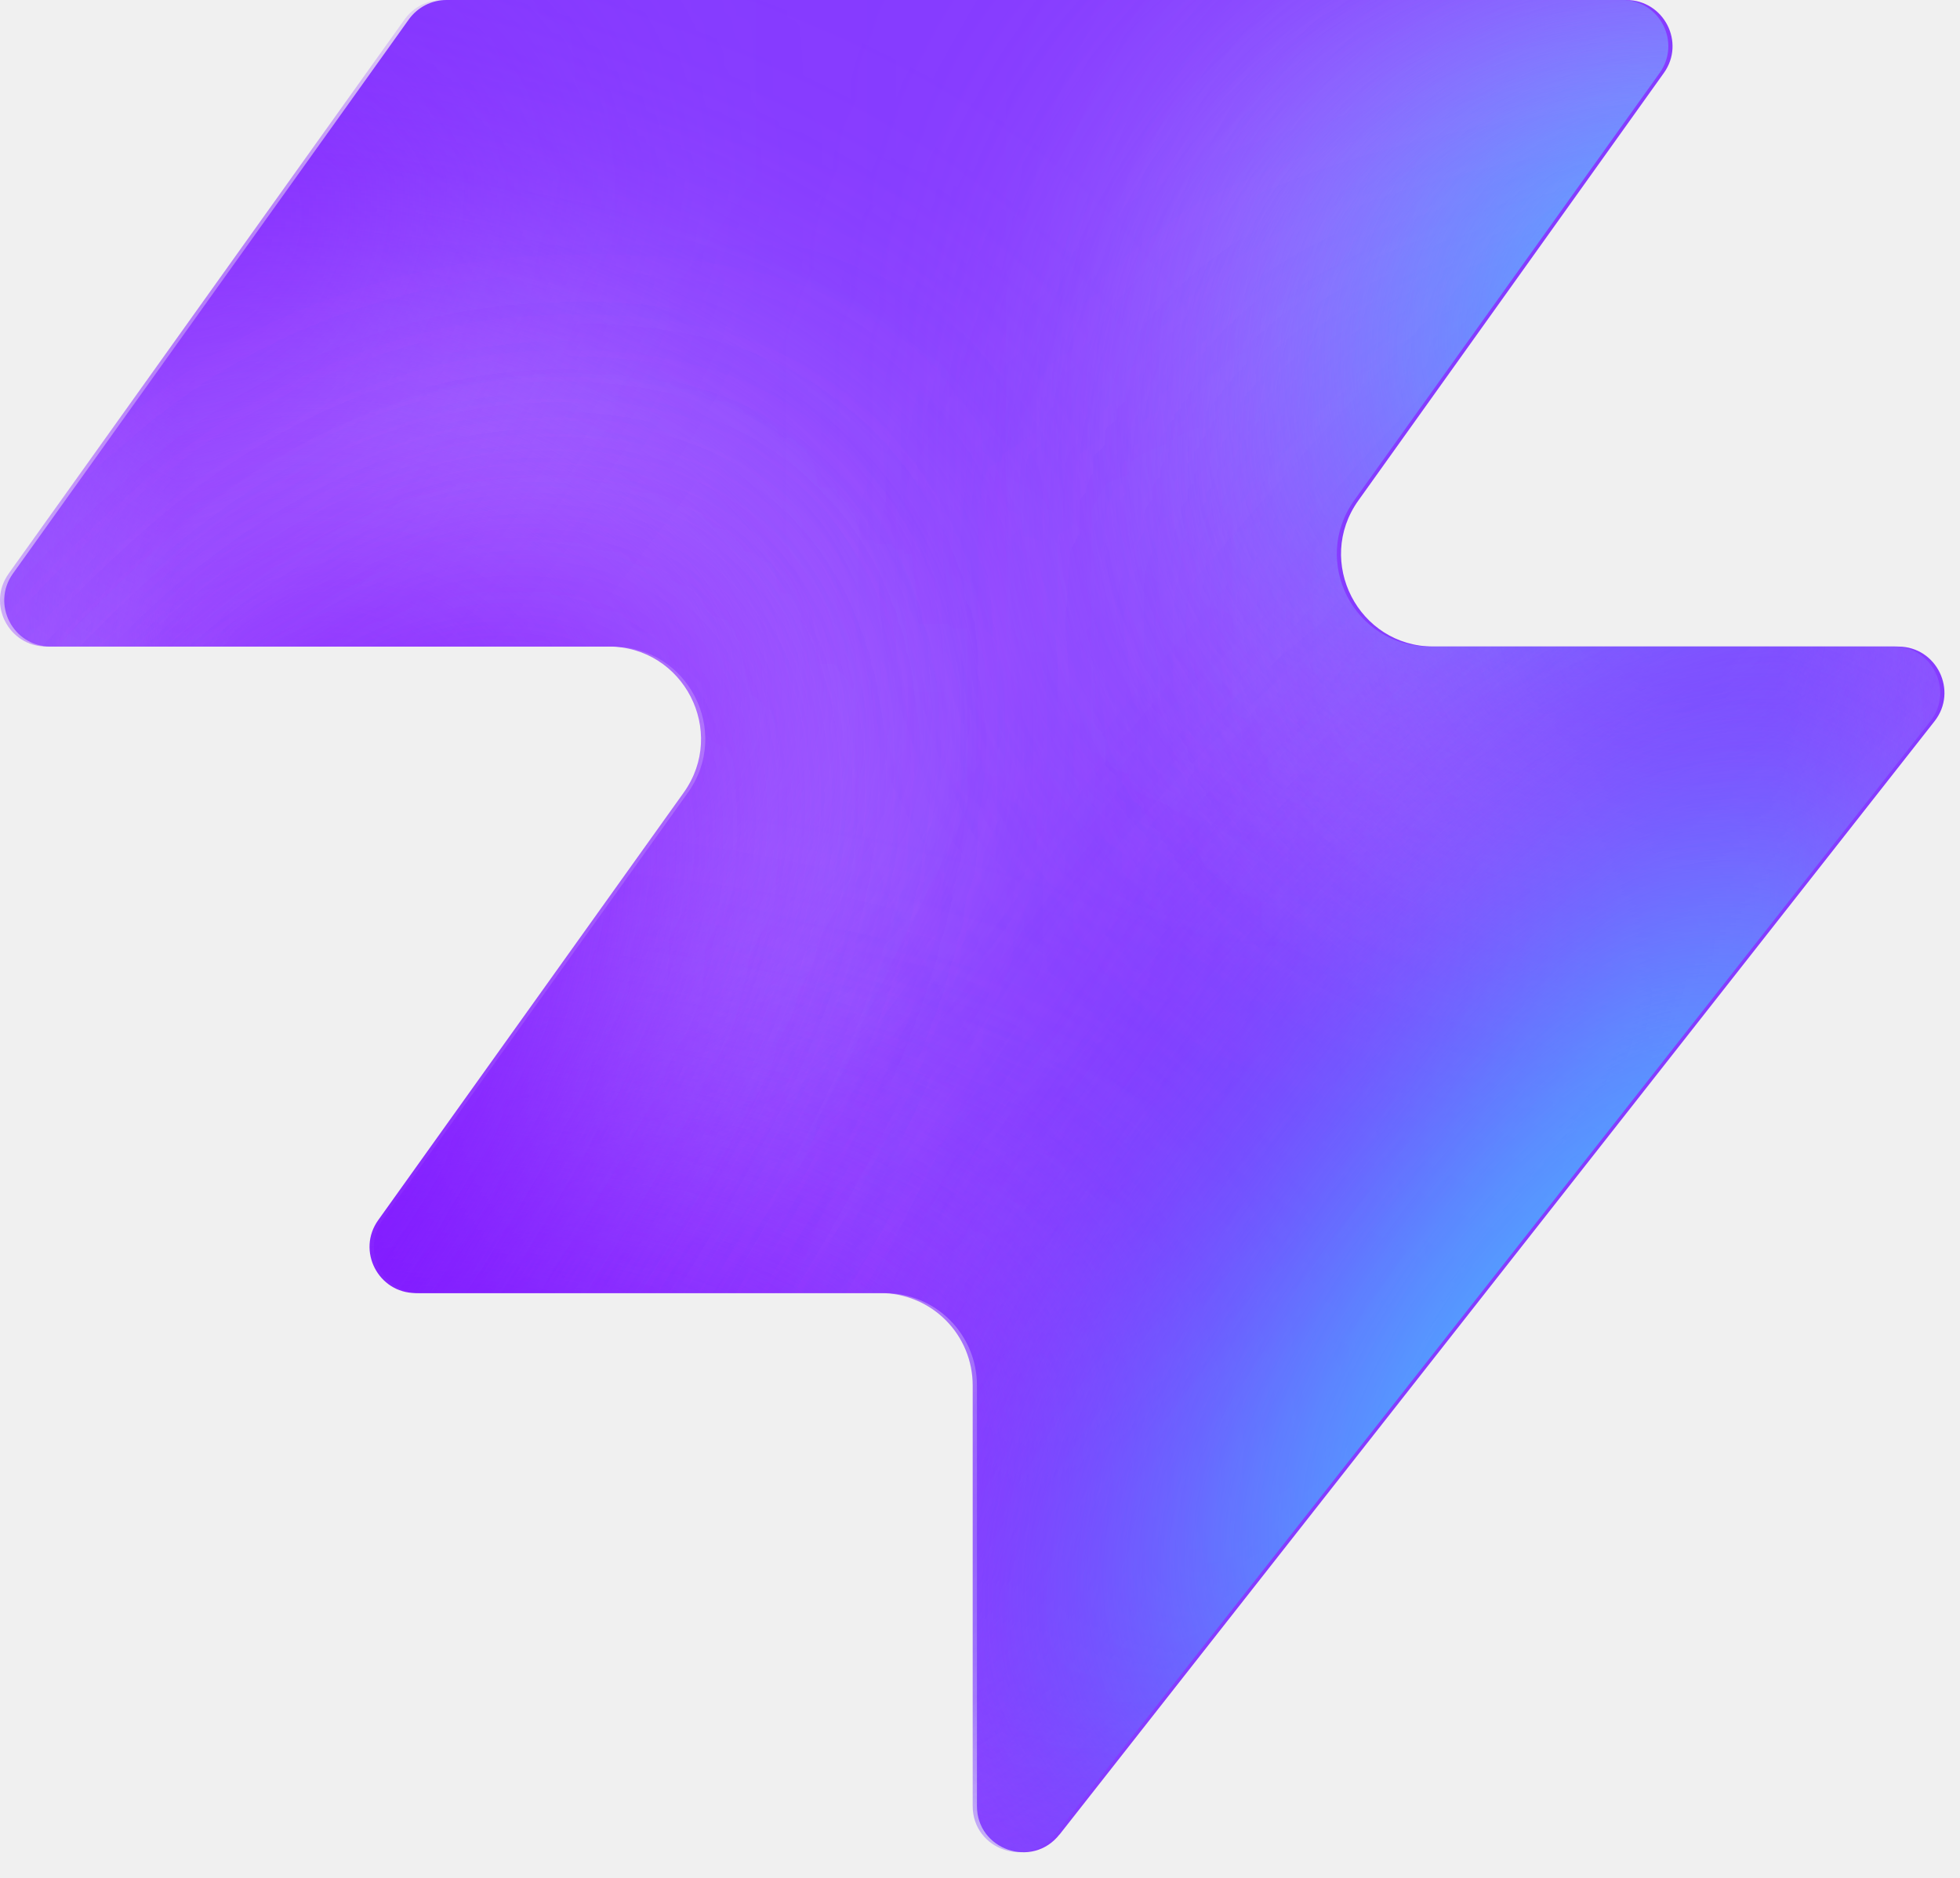
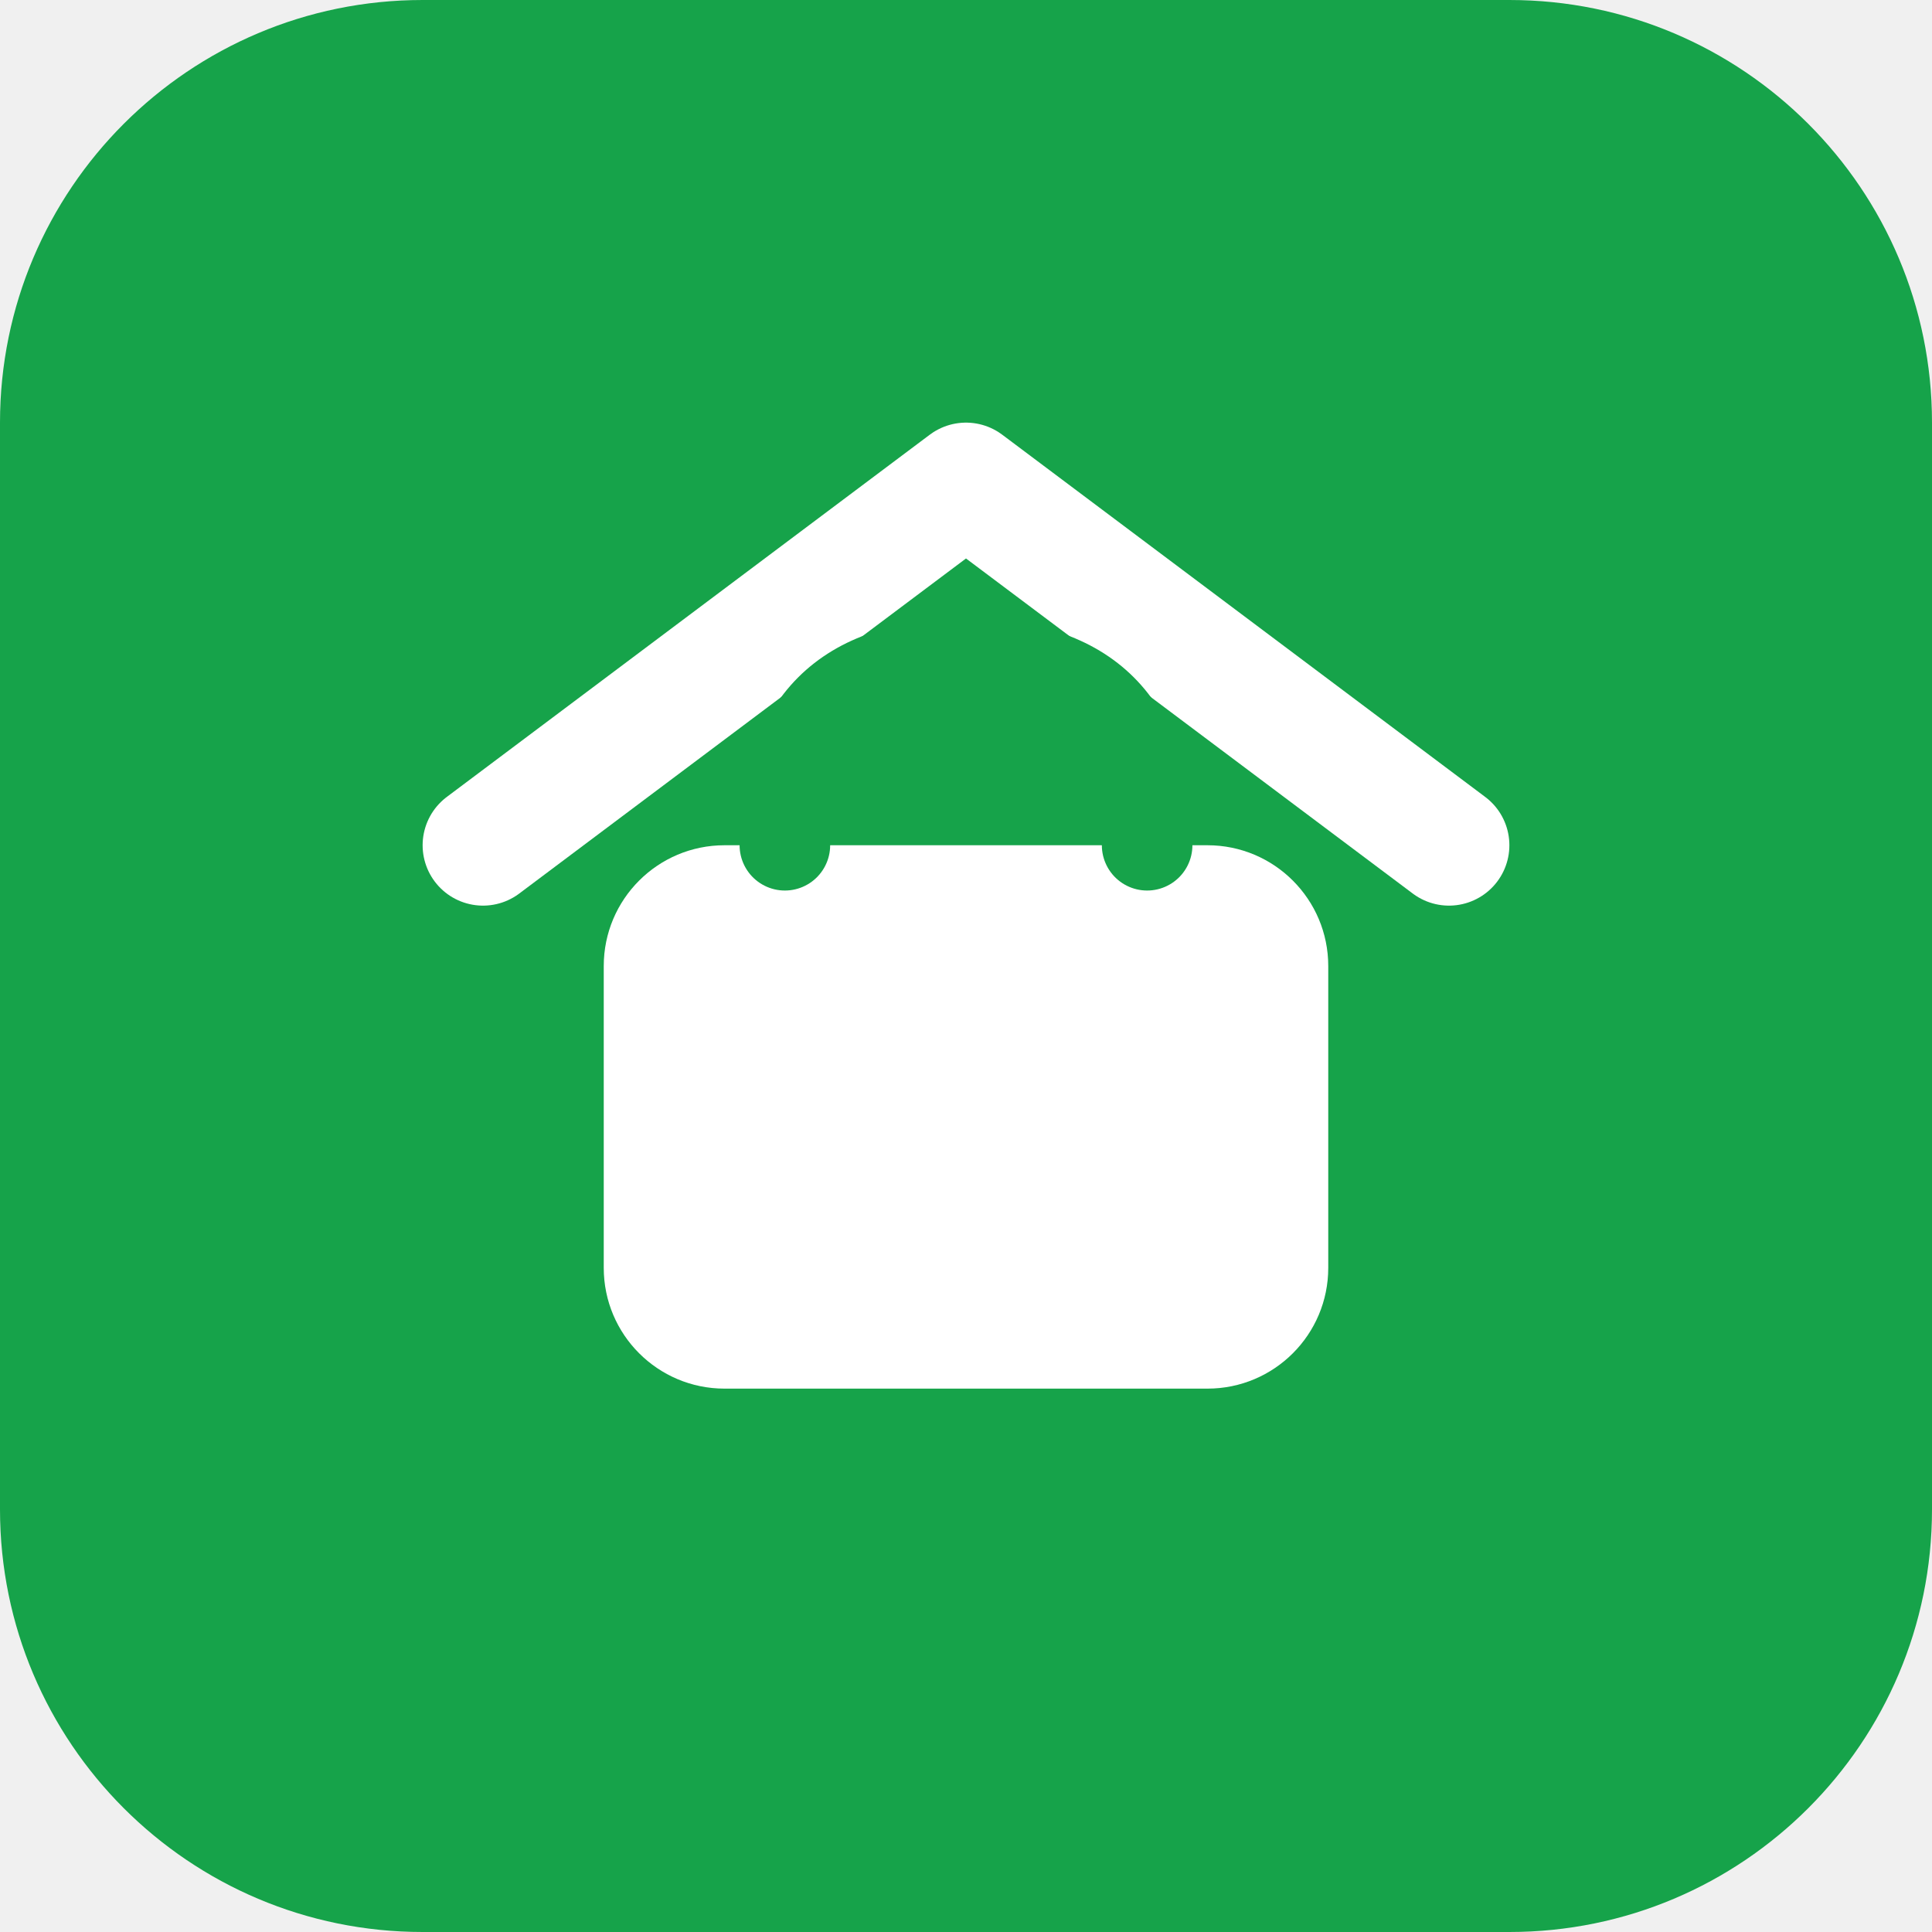
- <svg xmlns="http://www.w3.org/2000/svg" width="48" height="46" fill="none" viewBox="0 0 48 46">
-   <path fill="#863bff" d="M25.946 44.938c-.664.845-2.021.375-2.021-.698V33.937a2.26 2.26 0 0 0-2.262-2.262H10.287c-.92 0-1.456-1.04-.92-1.788l7.48-10.471c1.07-1.497 0-3.578-1.842-3.578H1.237c-.92 0-1.456-1.04-.92-1.788L10.013.474c.214-.297.556-.474.92-.474h28.894c.92 0 1.456 1.04.92 1.788l-7.48 10.471c-1.07 1.498 0 3.579 1.842 3.579h11.377c.943 0 1.473 1.088.89 1.83L25.947 44.94z" style="fill:#863bff;fill:color(display-p3 .525 .23 1);fill-opacity:1" />
-   <mask id="a" width="48" height="46" x="0" y="0" maskUnits="userSpaceOnUse" style="mask-type:alpha">
-     <path fill="#000" d="M25.842 44.938c-.664.844-2.021.375-2.021-.698V33.937a2.26 2.26 0 0 0-2.262-2.262H10.183c-.92 0-1.456-1.04-.92-1.788l7.48-10.471c1.07-1.498 0-3.579-1.842-3.579H1.133c-.92 0-1.456-1.04-.92-1.787L9.91.473c.214-.297.556-.474.92-.474h28.894c.92 0 1.456 1.04.92 1.788l-7.48 10.471c-1.07 1.498 0 3.578 1.842 3.578h11.377c.943 0 1.473 1.088.89 1.832L25.843 44.94z" style="fill:#000;fill-opacity:1" />
-   </mask>
-   <g mask="url(#a)">
-     <g filter="url(#b)">
-       <ellipse cx="5.508" cy="14.704" fill="#ede6ff" rx="5.508" ry="14.704" style="fill:#ede6ff;fill:color(display-p3 .927 .903 1);fill-opacity:1" transform="matrix(.00324 1 1 -.00324 -4.47 31.516)" />
-     </g>
-     <g filter="url(#c)">
-       <ellipse cx="10.399" cy="29.851" fill="#ede6ff" rx="10.399" ry="29.851" style="fill:#ede6ff;fill:color(display-p3 .927 .903 1);fill-opacity:1" transform="matrix(.00324 1 1 -.00324 -39.328 7.883)" />
-     </g>
-     <g filter="url(#d)">
-       <ellipse cx="5.508" cy="30.487" fill="#7e14ff" rx="5.508" ry="30.487" style="fill:#7e14ff;fill:color(display-p3 .492 .077 1);fill-opacity:1" transform="rotate(89.814 -25.913 -14.639)scale(1 -1)" />
-     </g>
-     <g filter="url(#e)">
-       <ellipse cx="5.508" cy="30.599" fill="#7e14ff" rx="5.508" ry="30.599" style="fill:#7e14ff;fill:color(display-p3 .492 .077 1);fill-opacity:1" transform="rotate(89.814 -32.644 -3.334)scale(1 -1)" />
-     </g>
-     <g filter="url(#f)">
-       <ellipse cx="5.508" cy="30.599" fill="#7e14ff" rx="5.508" ry="30.599" style="fill:#7e14ff;fill:color(display-p3 .492 .077 1);fill-opacity:1" transform="matrix(.00324 1 1 -.00324 -34.34 30.47)" />
-     </g>
-     <g filter="url(#g)">
-       <ellipse cx="14.072" cy="22.078" fill="#ede6ff" rx="14.072" ry="22.078" style="fill:#ede6ff;fill:color(display-p3 .927 .903 1);fill-opacity:1" transform="rotate(93.35 24.506 48.493)scale(-1 1)" />
-     </g>
-     <g filter="url(#h)">
-       <ellipse cx="3.47" cy="21.501" fill="#7e14ff" rx="3.47" ry="21.501" style="fill:#7e14ff;fill:color(display-p3 .492 .077 1);fill-opacity:1" transform="rotate(89.009 28.708 47.59)scale(-1 1)" />
-     </g>
-     <g filter="url(#i)">
-       <ellipse cx="3.47" cy="21.501" fill="#7e14ff" rx="3.47" ry="21.501" style="fill:#7e14ff;fill:color(display-p3 .492 .077 1);fill-opacity:1" transform="rotate(89.009 28.708 47.59)scale(-1 1)" />
-     </g>
-     <g filter="url(#j)">
-       <ellipse cx=".387" cy="8.972" fill="#7e14ff" rx="4.407" ry="29.108" style="fill:#7e14ff;fill:color(display-p3 .492 .077 1);fill-opacity:1" transform="rotate(39.51 .387 8.972)" />
-     </g>
-     <g filter="url(#k)">
-       <ellipse cx="47.523" cy="-6.092" fill="#7e14ff" rx="4.407" ry="29.108" style="fill:#7e14ff;fill:color(display-p3 .492 .077 1);fill-opacity:1" transform="rotate(37.892 47.523 -6.092)" />
-     </g>
-     <g filter="url(#l)">
-       <ellipse cx="41.412" cy="6.333" fill="#47bfff" rx="5.971" ry="9.665" style="fill:#47bfff;fill:color(display-p3 .28 .748 1);fill-opacity:1" transform="rotate(37.892 41.412 6.333)" />
-     </g>
-     <g filter="url(#m)">
-       <ellipse cx="-1.879" cy="38.332" fill="#7e14ff" rx="4.407" ry="29.108" style="fill:#7e14ff;fill:color(display-p3 .492 .077 1);fill-opacity:1" transform="rotate(37.892 -1.88 38.332)" />
-     </g>
-     <g filter="url(#n)">
-       <ellipse cx="-1.879" cy="38.332" fill="#7e14ff" rx="4.407" ry="29.108" style="fill:#7e14ff;fill:color(display-p3 .492 .077 1);fill-opacity:1" transform="rotate(37.892 -1.88 38.332)" />
-     </g>
-     <g filter="url(#o)">
-       <ellipse cx="35.651" cy="29.907" fill="#7e14ff" rx="4.407" ry="29.108" style="fill:#7e14ff;fill:color(display-p3 .492 .077 1);fill-opacity:1" transform="rotate(37.892 35.651 29.907)" />
-     </g>
-     <g filter="url(#p)">
-       <ellipse cx="38.418" cy="32.4" fill="#47bfff" rx="5.971" ry="15.297" style="fill:#47bfff;fill:color(display-p3 .28 .748 1);fill-opacity:1" transform="rotate(37.892 38.418 32.4)" />
-     </g>
-   </g>
-   <defs>
-     <filter id="b" width="60.045" height="41.654" x="-19.77" y="16.149" color-interpolation-filters="sRGB" filterUnits="userSpaceOnUse">
-       <feFlood flood-opacity="0" result="BackgroundImageFix" />
-       <feBlend in="SourceGraphic" in2="BackgroundImageFix" result="shape" />
-       <feGaussianBlur result="effect1_foregroundBlur_2002_17158" stdDeviation="7.659" />
-     </filter>
-     <filter id="c" width="90.34" height="51.437" x="-54.613" y="-7.533" color-interpolation-filters="sRGB" filterUnits="userSpaceOnUse">
-       <feFlood flood-opacity="0" result="BackgroundImageFix" />
-       <feBlend in="SourceGraphic" in2="BackgroundImageFix" result="shape" />
-       <feGaussianBlur result="effect1_foregroundBlur_2002_17158" stdDeviation="7.659" />
-     </filter>
-     <filter id="d" width="79.355" height="29.4" x="-49.64" y="2.03" color-interpolation-filters="sRGB" filterUnits="userSpaceOnUse">
-       <feFlood flood-opacity="0" result="BackgroundImageFix" />
-       <feBlend in="SourceGraphic" in2="BackgroundImageFix" result="shape" />
-       <feGaussianBlur result="effect1_foregroundBlur_2002_17158" stdDeviation="4.596" />
-     </filter>
-     <filter id="e" width="79.579" height="29.4" x="-45.045" y="20.029" color-interpolation-filters="sRGB" filterUnits="userSpaceOnUse">
-       <feFlood flood-opacity="0" result="BackgroundImageFix" />
-       <feBlend in="SourceGraphic" in2="BackgroundImageFix" result="shape" />
-       <feGaussianBlur result="effect1_foregroundBlur_2002_17158" stdDeviation="4.596" />
-     </filter>
-     <filter id="f" width="79.579" height="29.4" x="-43.513" y="21.178" color-interpolation-filters="sRGB" filterUnits="userSpaceOnUse">
-       <feFlood flood-opacity="0" result="BackgroundImageFix" />
-       <feBlend in="SourceGraphic" in2="BackgroundImageFix" result="shape" />
-       <feGaussianBlur result="effect1_foregroundBlur_2002_17158" stdDeviation="4.596" />
-     </filter>
-     <filter id="g" width="74.749" height="58.852" x="15.756" y="-17.901" color-interpolation-filters="sRGB" filterUnits="userSpaceOnUse">
-       <feFlood flood-opacity="0" result="BackgroundImageFix" />
-       <feBlend in="SourceGraphic" in2="BackgroundImageFix" result="shape" />
-       <feGaussianBlur result="effect1_foregroundBlur_2002_17158" stdDeviation="7.659" />
-     </filter>
-     <filter id="h" width="61.377" height="25.362" x="23.548" y="2.284" color-interpolation-filters="sRGB" filterUnits="userSpaceOnUse">
-       <feFlood flood-opacity="0" result="BackgroundImageFix" />
-       <feBlend in="SourceGraphic" in2="BackgroundImageFix" result="shape" />
-       <feGaussianBlur result="effect1_foregroundBlur_2002_17158" stdDeviation="4.596" />
-     </filter>
-     <filter id="i" width="61.377" height="25.362" x="23.548" y="2.284" color-interpolation-filters="sRGB" filterUnits="userSpaceOnUse">
-       <feFlood flood-opacity="0" result="BackgroundImageFix" />
-       <feBlend in="SourceGraphic" in2="BackgroundImageFix" result="shape" />
-       <feGaussianBlur result="effect1_foregroundBlur_2002_17158" stdDeviation="4.596" />
-     </filter>
-     <filter id="j" width="56.045" height="63.649" x="-27.636" y="-22.853" color-interpolation-filters="sRGB" filterUnits="userSpaceOnUse">
-       <feFlood flood-opacity="0" result="BackgroundImageFix" />
-       <feBlend in="SourceGraphic" in2="BackgroundImageFix" result="shape" />
-       <feGaussianBlur result="effect1_foregroundBlur_2002_17158" stdDeviation="4.596" />
-     </filter>
-     <filter id="k" width="54.814" height="64.646" x="20.116" y="-38.415" color-interpolation-filters="sRGB" filterUnits="userSpaceOnUse">
-       <feFlood flood-opacity="0" result="BackgroundImageFix" />
-       <feBlend in="SourceGraphic" in2="BackgroundImageFix" result="shape" />
-       <feGaussianBlur result="effect1_foregroundBlur_2002_17158" stdDeviation="4.596" />
-     </filter>
-     <filter id="l" width="33.541" height="35.313" x="24.641" y="-11.323" color-interpolation-filters="sRGB" filterUnits="userSpaceOnUse">
-       <feFlood flood-opacity="0" result="BackgroundImageFix" />
-       <feBlend in="SourceGraphic" in2="BackgroundImageFix" result="shape" />
-       <feGaussianBlur result="effect1_foregroundBlur_2002_17158" stdDeviation="4.596" />
-     </filter>
-     <filter id="m" width="54.814" height="64.646" x="-29.286" y="6.009" color-interpolation-filters="sRGB" filterUnits="userSpaceOnUse">
-       <feFlood flood-opacity="0" result="BackgroundImageFix" />
-       <feBlend in="SourceGraphic" in2="BackgroundImageFix" result="shape" />
-       <feGaussianBlur result="effect1_foregroundBlur_2002_17158" stdDeviation="4.596" />
-     </filter>
-     <filter id="n" width="54.814" height="64.646" x="-29.286" y="6.009" color-interpolation-filters="sRGB" filterUnits="userSpaceOnUse">
-       <feFlood flood-opacity="0" result="BackgroundImageFix" />
-       <feBlend in="SourceGraphic" in2="BackgroundImageFix" result="shape" />
-       <feGaussianBlur result="effect1_foregroundBlur_2002_17158" stdDeviation="4.596" />
-     </filter>
-     <filter id="o" width="54.814" height="64.646" x="8.244" y="-2.416" color-interpolation-filters="sRGB" filterUnits="userSpaceOnUse">
-       <feFlood flood-opacity="0" result="BackgroundImageFix" />
-       <feBlend in="SourceGraphic" in2="BackgroundImageFix" result="shape" />
-       <feGaussianBlur result="effect1_foregroundBlur_2002_17158" stdDeviation="4.596" />
-     </filter>
-     <filter id="p" width="39.409" height="43.623" x="18.713" y="10.588" color-interpolation-filters="sRGB" filterUnits="userSpaceOnUse">
-       <feFlood flood-opacity="0" result="BackgroundImageFix" />
-       <feBlend in="SourceGraphic" in2="BackgroundImageFix" result="shape" />
-       <feGaussianBlur result="effect1_foregroundBlur_2002_17158" stdDeviation="4.596" />
-     </filter>
-   </defs>
+ <svg xmlns="http://www.w3.org/2000/svg" viewBox="0 0 64 64">
+   <rect width="64" height="64" rx="14" fill="#16a34a" />
+   <path d="M16 28 L32 16 L48 28" fill="none" stroke="#ffffff" stroke-width="4" stroke-linecap="round" stroke-linejoin="round" />
+   <rect x="20" y="28" width="24" height="18" rx="4" fill="#ffffff" />
+   <path d="M26 28c0-4 2-6 6-6s6 2 6 6" fill="none" stroke="#16a34a" stroke-width="3" stroke-linecap="round" />
</svg>
